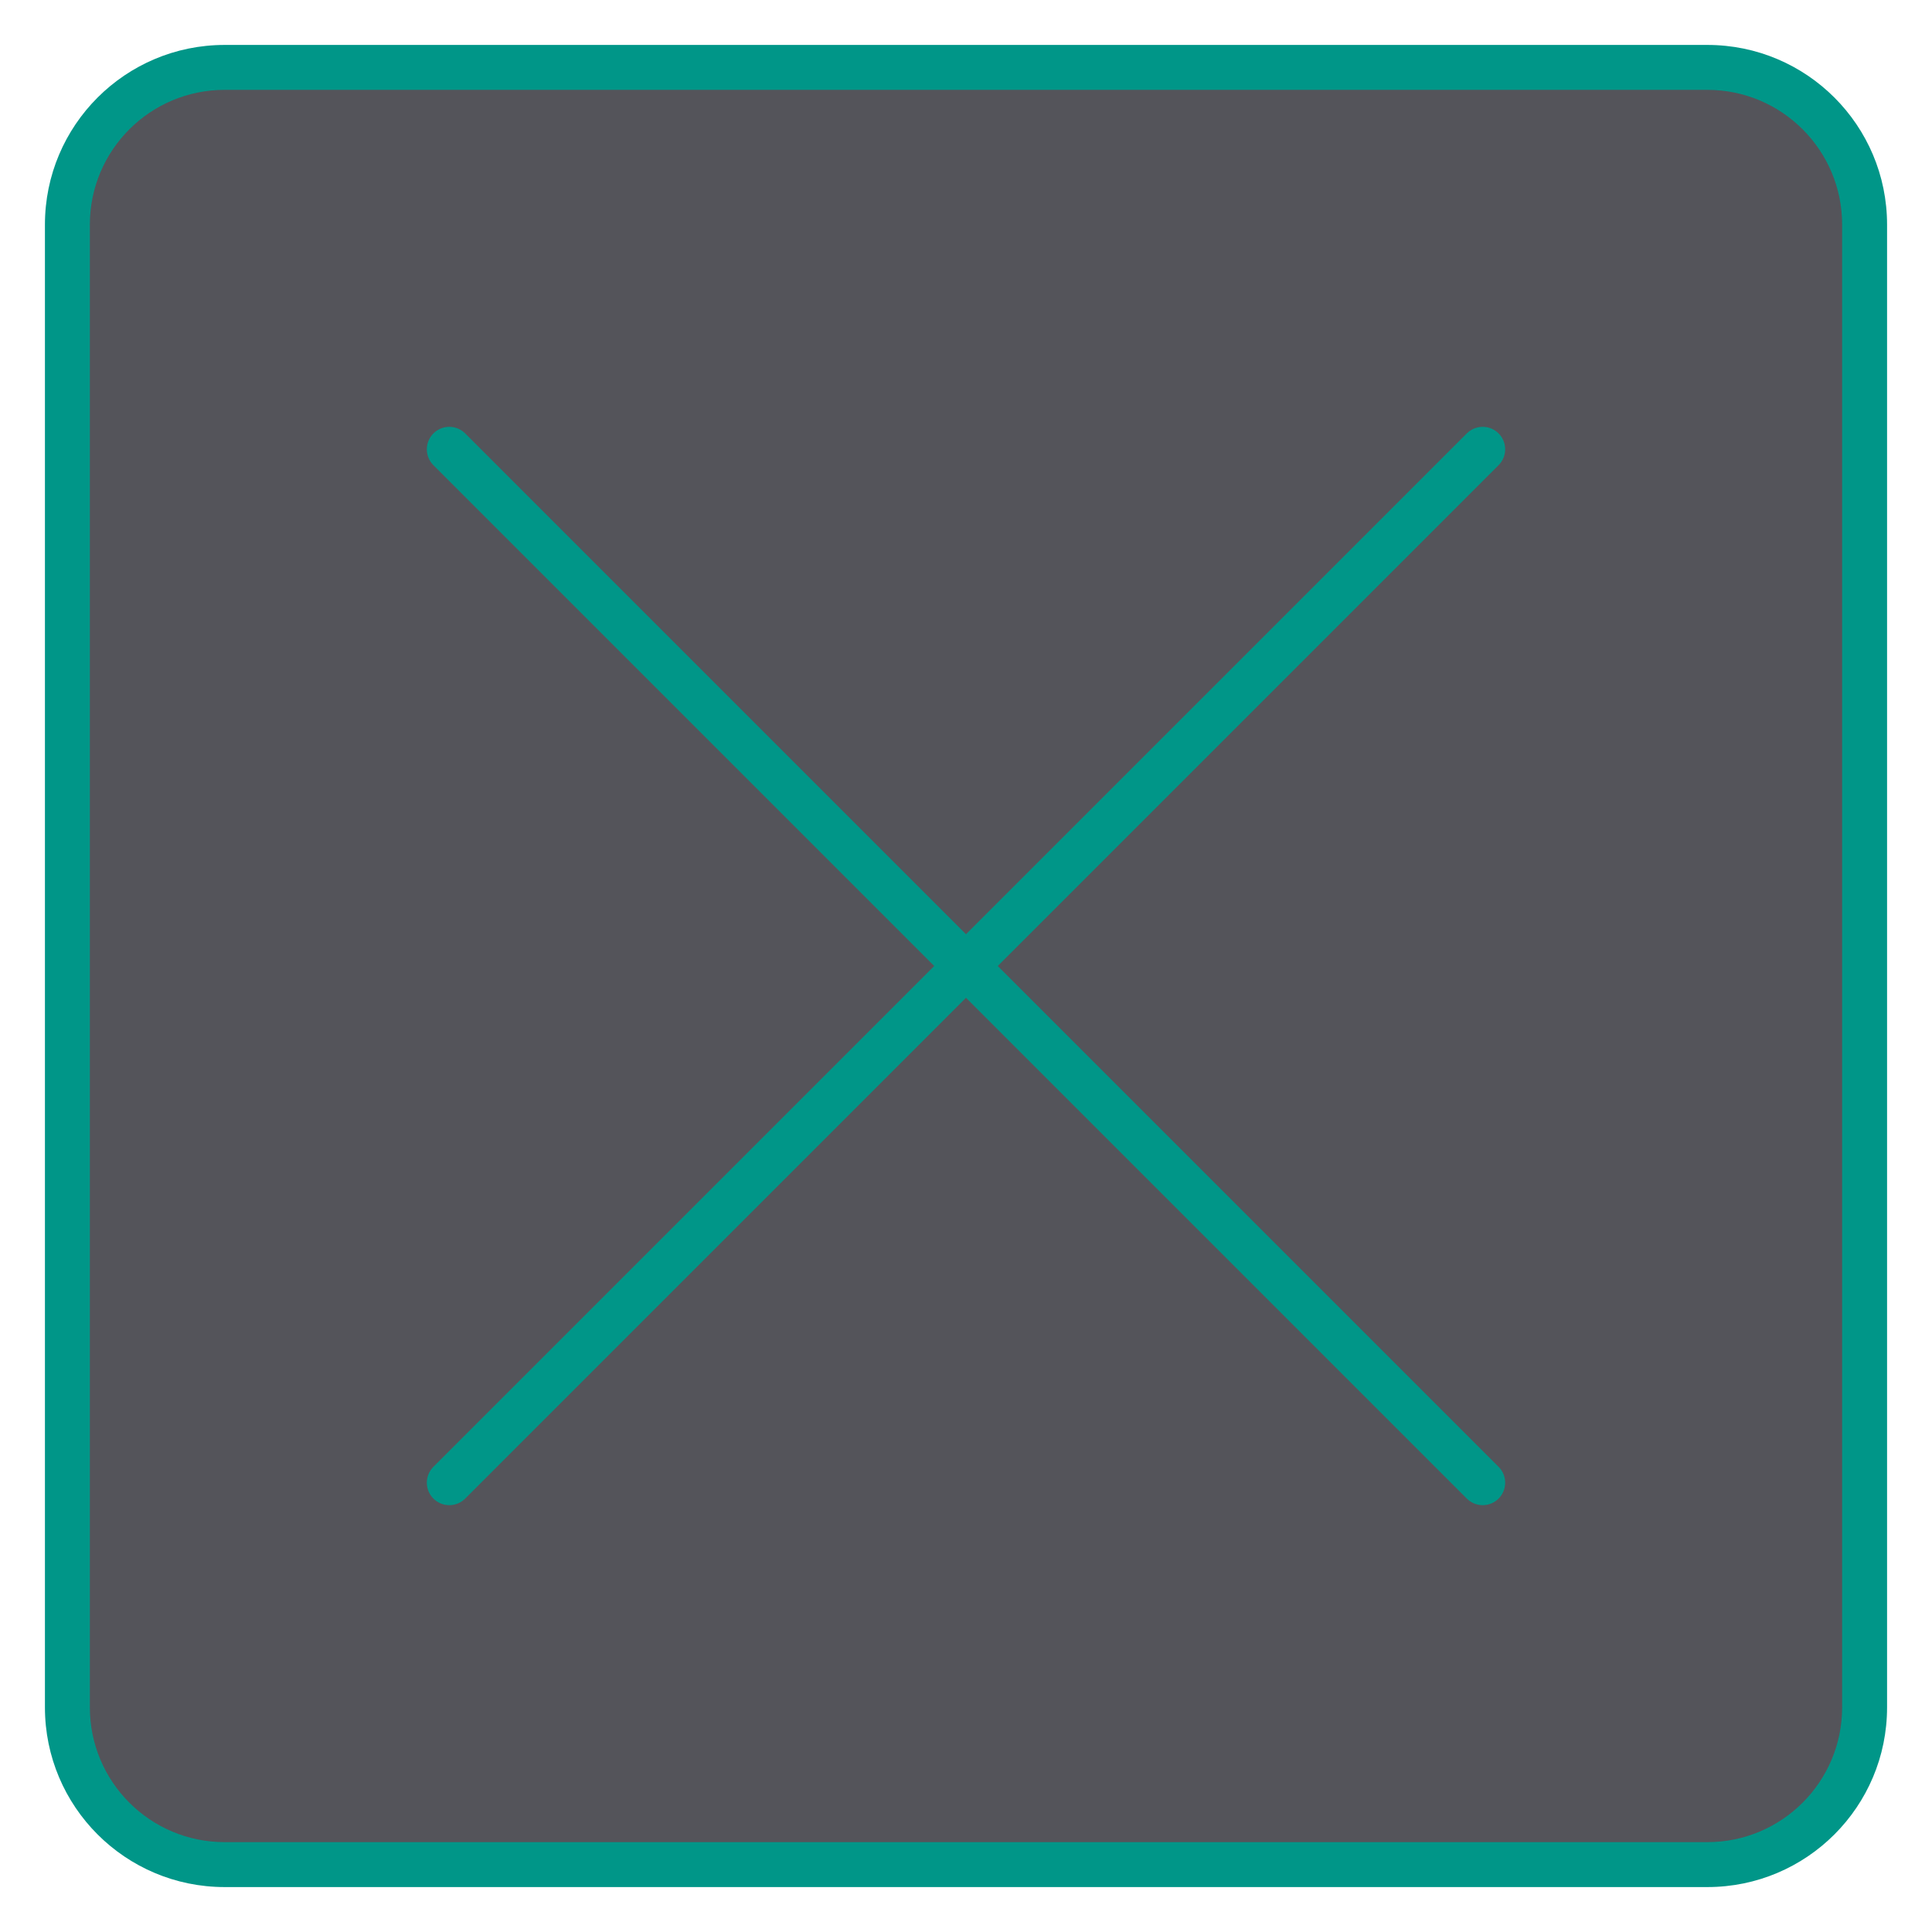
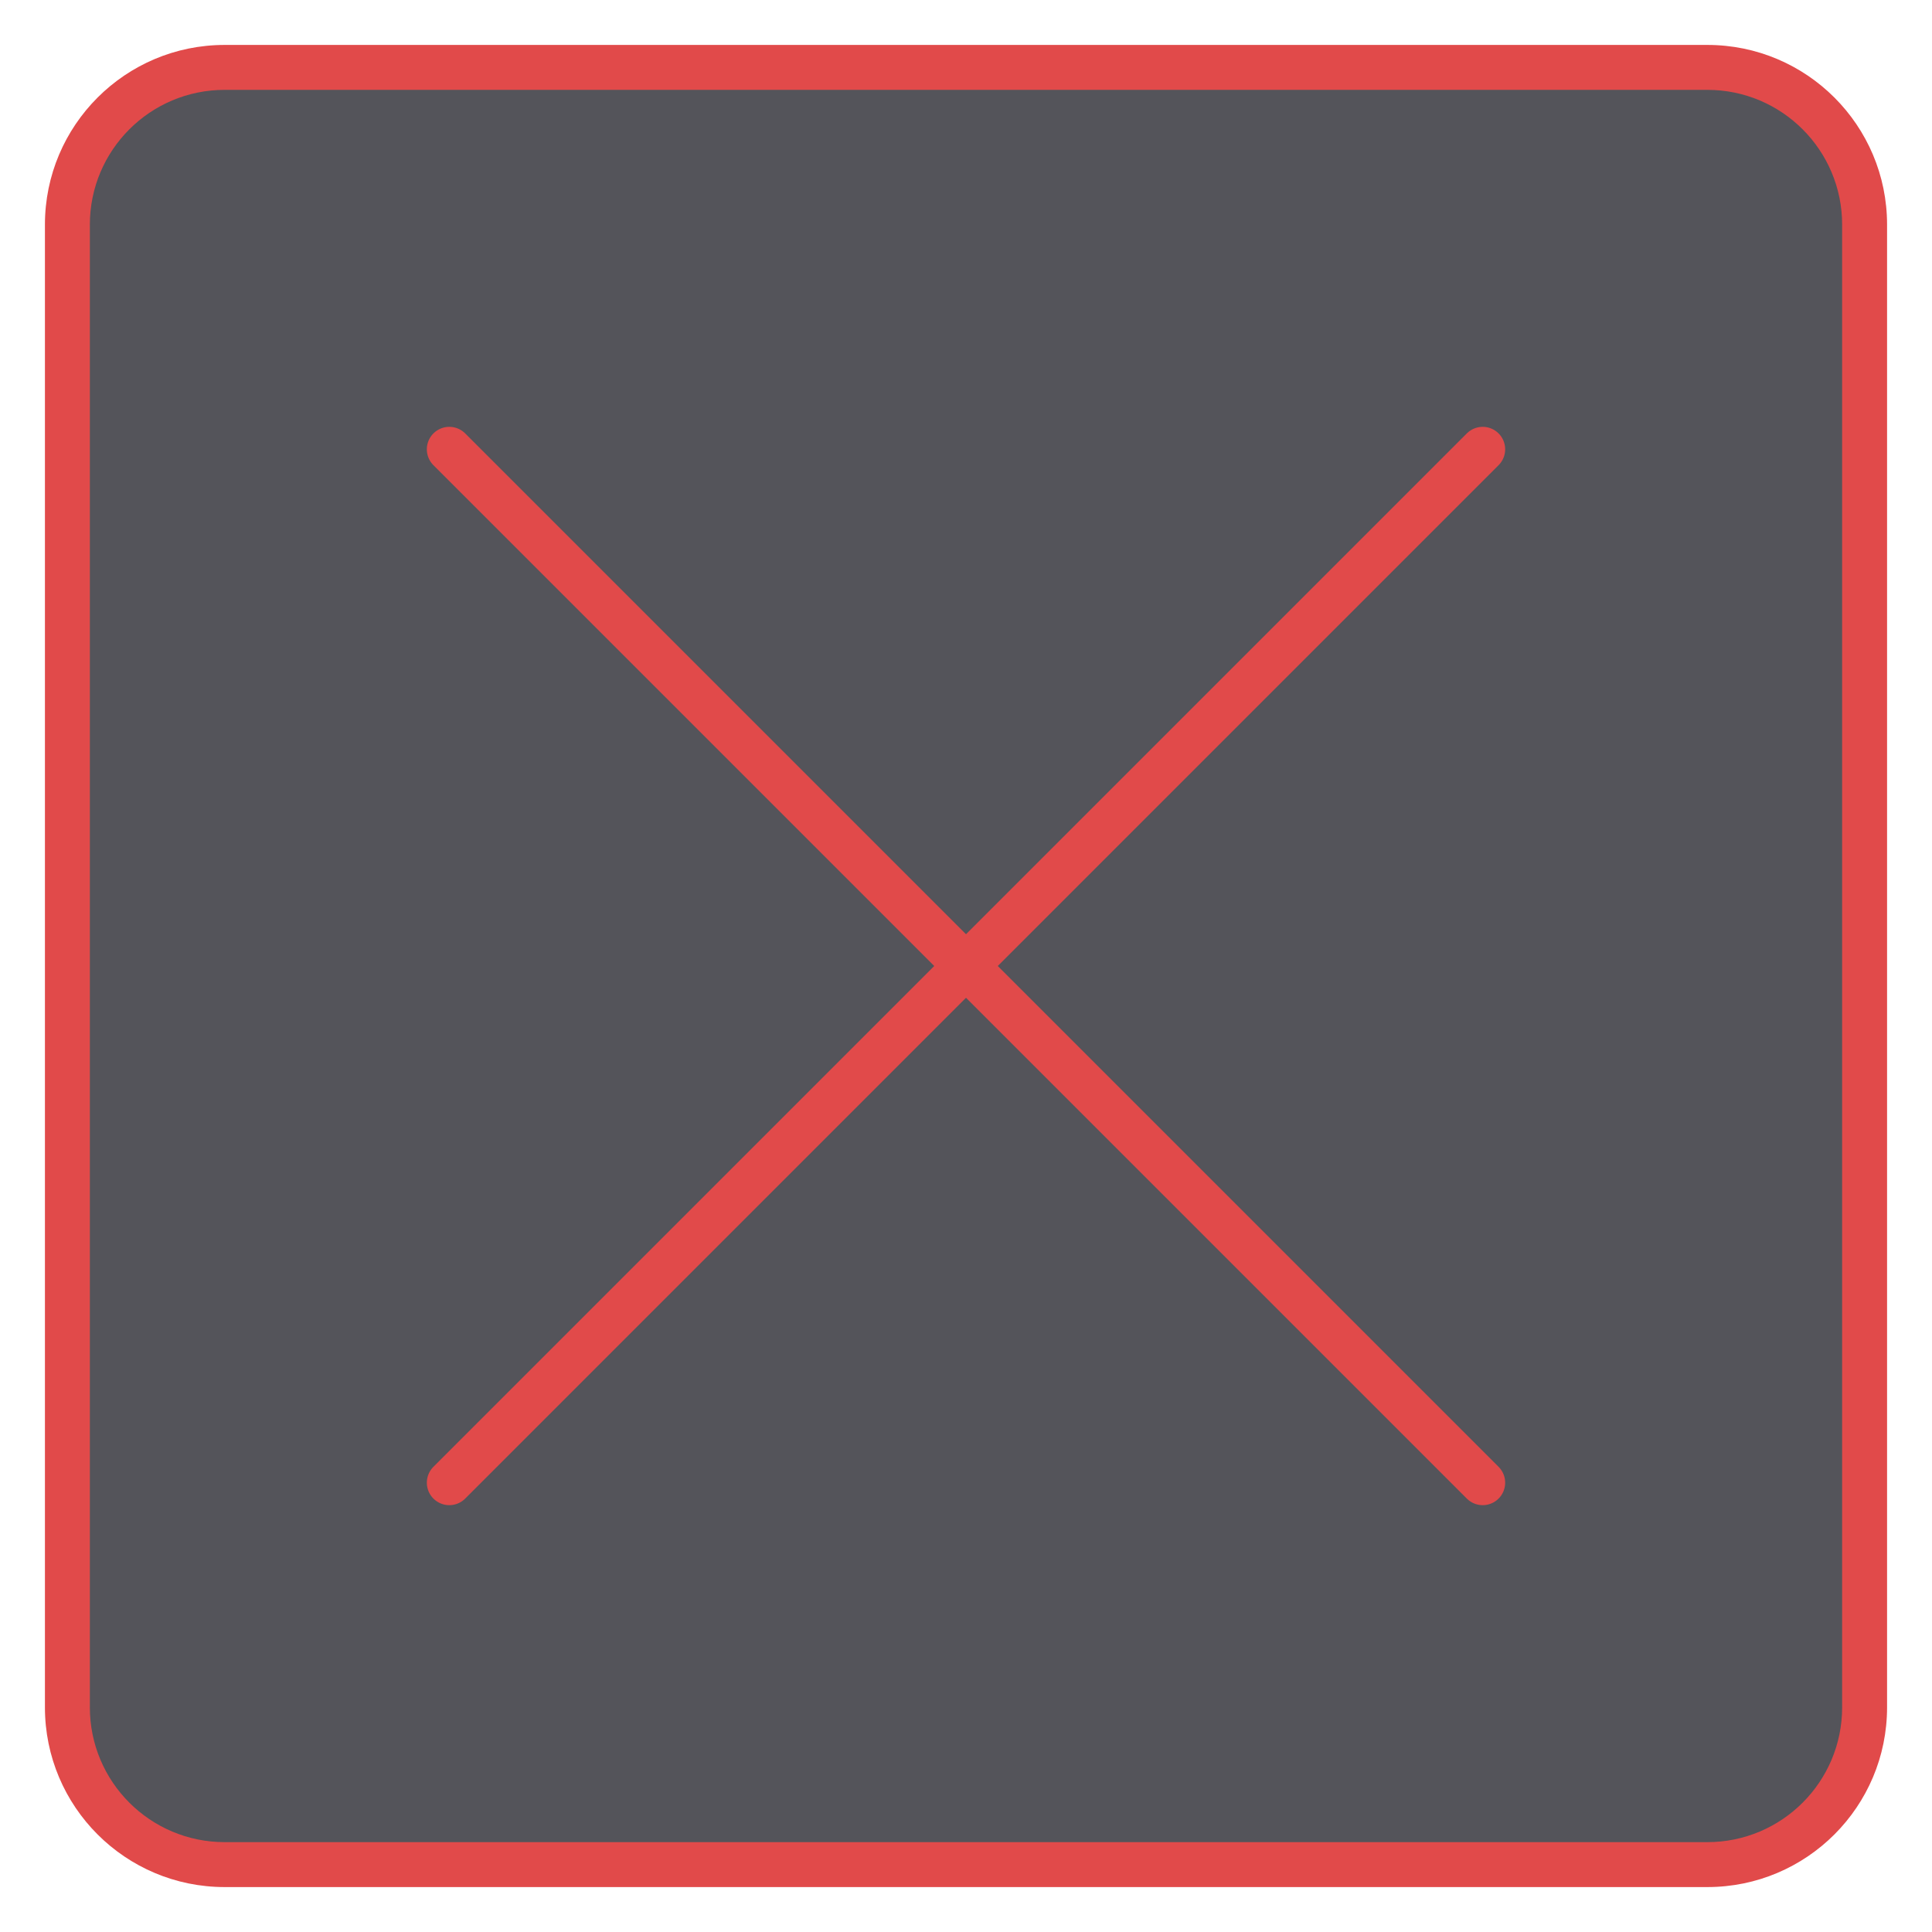
<svg xmlns="http://www.w3.org/2000/svg" width="43" height="43" viewBox="0 0 43 43">
  <rect x="1.5" y="1.5" width="40" height="40" rx="3.5" style="fill:#54545a" />
-   <path d="M38,2a3,3,0,0,1,3,3V38a3,3,0,0,1-3,3H5a3,3,0,0,1-3-3V5A3,3,0,0,1,5,2H38m0-1H5A4,4,0,0,0,1,5V38a4,4,0,0,0,4,4H38a4,4,0,0,0,4-4V5a4,4,0,0,0-4-4Z" style="fill:#009688" />
-   <line x1="10" y1="10" x2="33" y2="33" style="fill:none;stroke:#009688;stroke-linecap:round;stroke-linejoin:round" />
-   <line x1="33" y1="10" x2="10" y2="33" style="fill:none;stroke:#009688;stroke-linecap:round;stroke-linejoin:round" />
+   <path d="M38,2a3,3,0,0,1,3,3V38a3,3,0,0,1-3,3H5a3,3,0,0,1-3-3V5A3,3,0,0,1,5,2H38m0-1H5A4,4,0,0,0,1,5V38a4,4,0,0,0,4,4H38a4,4,0,0,0,4-4V5a4,4,0,0,0-4-4Z" style="fill:#e14a4a" />
+   <line x1="10" y1="10" x2="33" y2="33" style="fill:none;stroke:#e14a4a;stroke-linecap:round;stroke-linejoin:round" />
+   <line x1="33" y1="10" x2="10" y2="33" style="fill:none;stroke:#e14a4a;stroke-linecap:round;stroke-linejoin:round" />
</svg>
